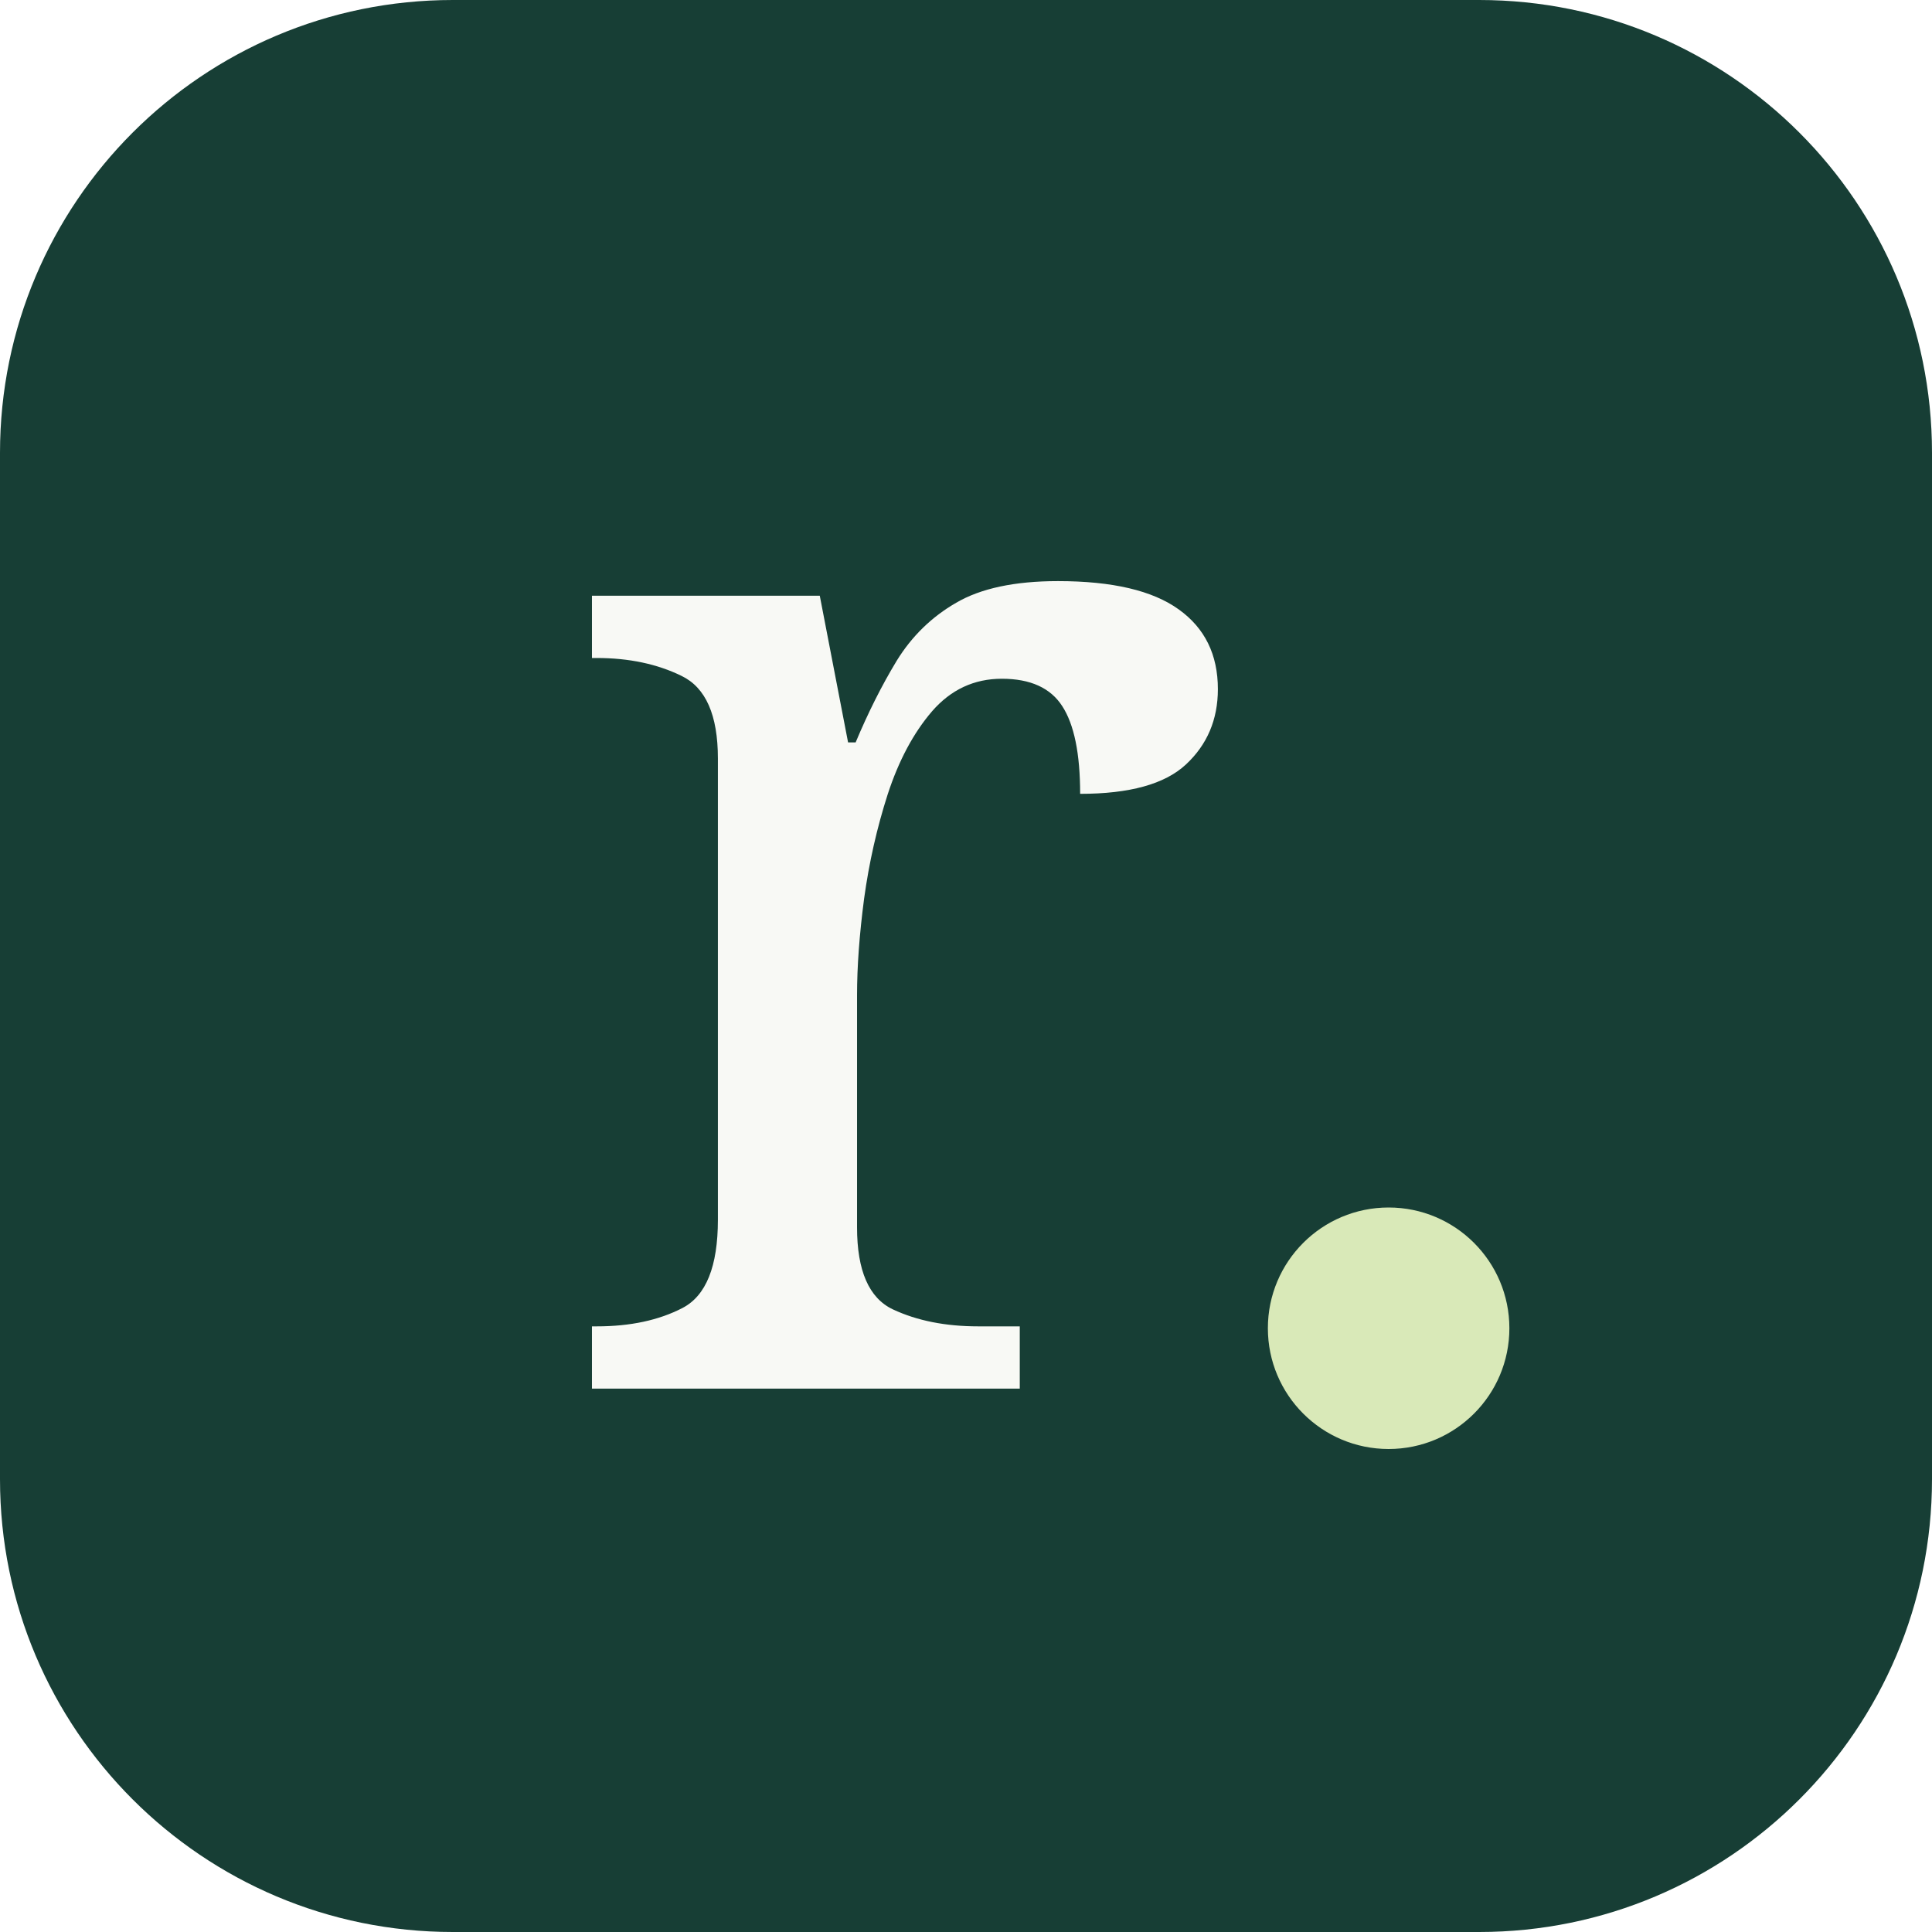
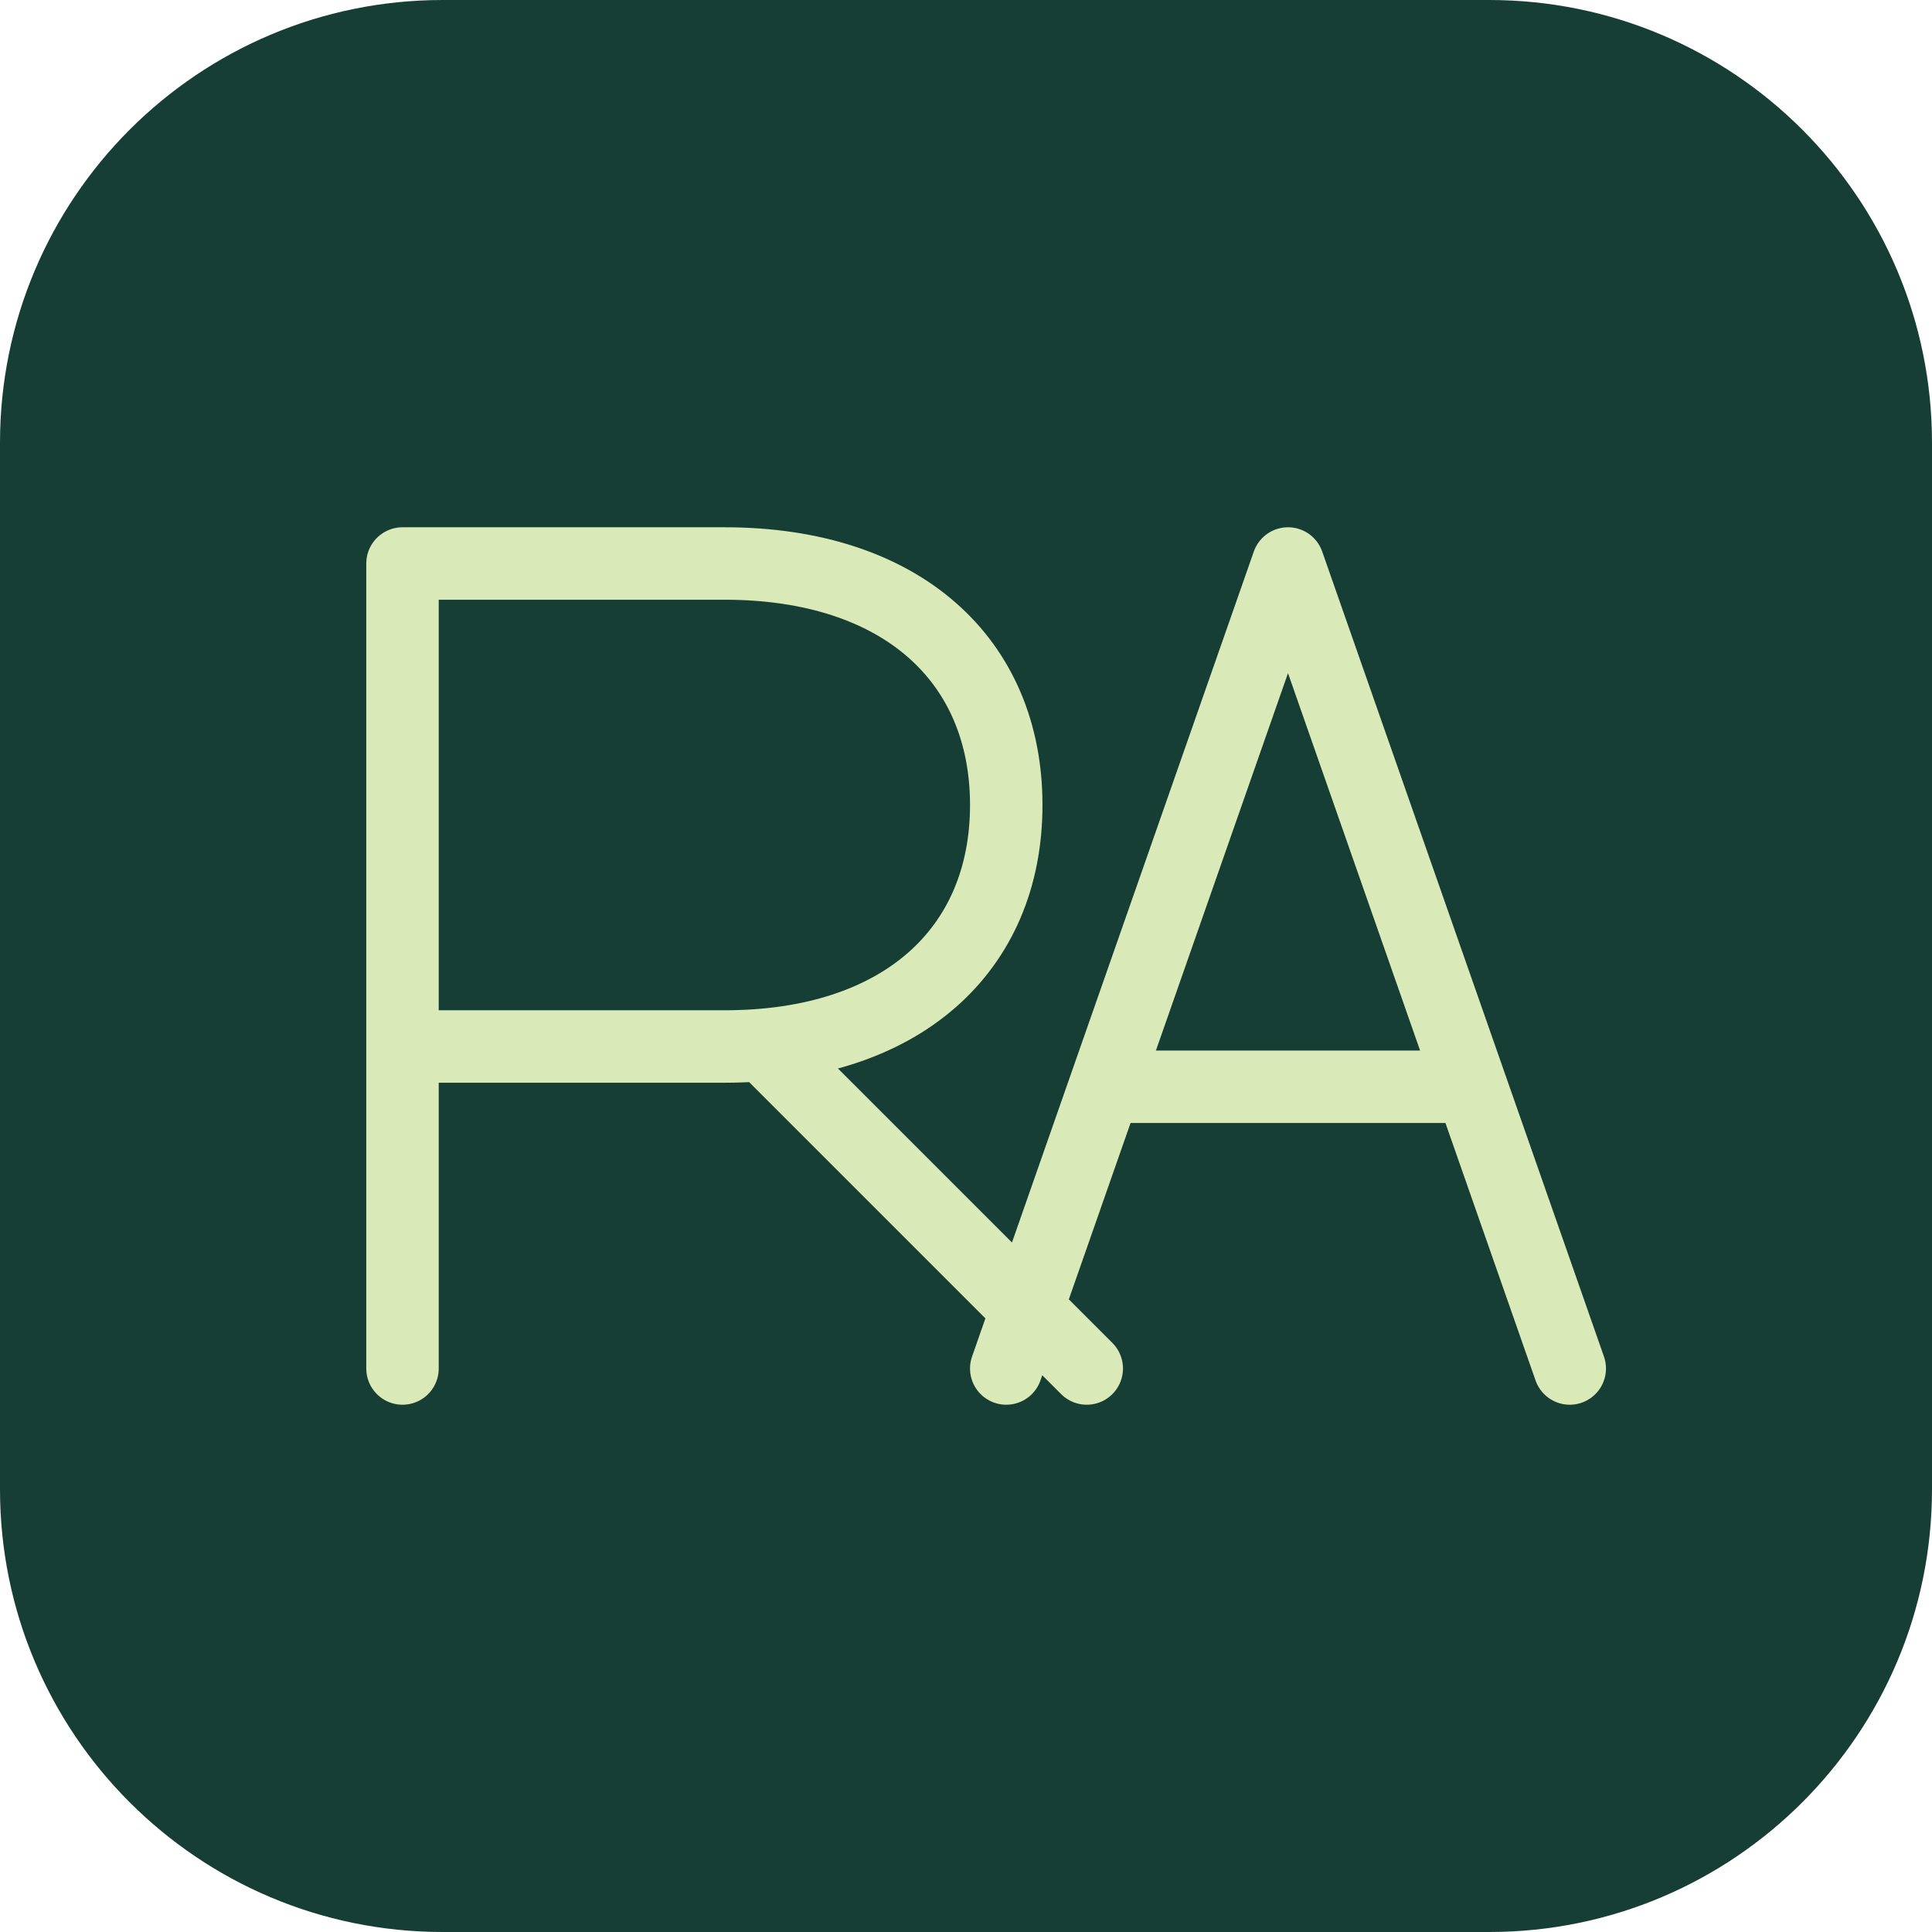
- <svg xmlns="http://www.w3.org/2000/svg" viewBox="0 0 64 64">
-   <rect width="64" height="64" rx="15" fill="#173e35" />
-   <text x="18" y="46" fill="#f8f9f5" font-family="Georgia,serif" font-size="49">r</text>
-   <circle cx="46" cy="44" r="4" fill="#d9e9b8" />
+ <svg xmlns="http://www.w3.org/2000/svg" viewBox="0 0 48 48">
+   <rect width="48" height="48" rx="11" fill="#173e35" />
+   <path d="M10 34V14h8c4.4 0 7 2.4 7 6s-2.6 6-7 6h-8m9 0 8 8M25 34l7-20 7 20m-11-7h8" fill="none" stroke="#d9e9b8" stroke-width="1.8" stroke-linecap="round" stroke-linejoin="round" />
</svg>
